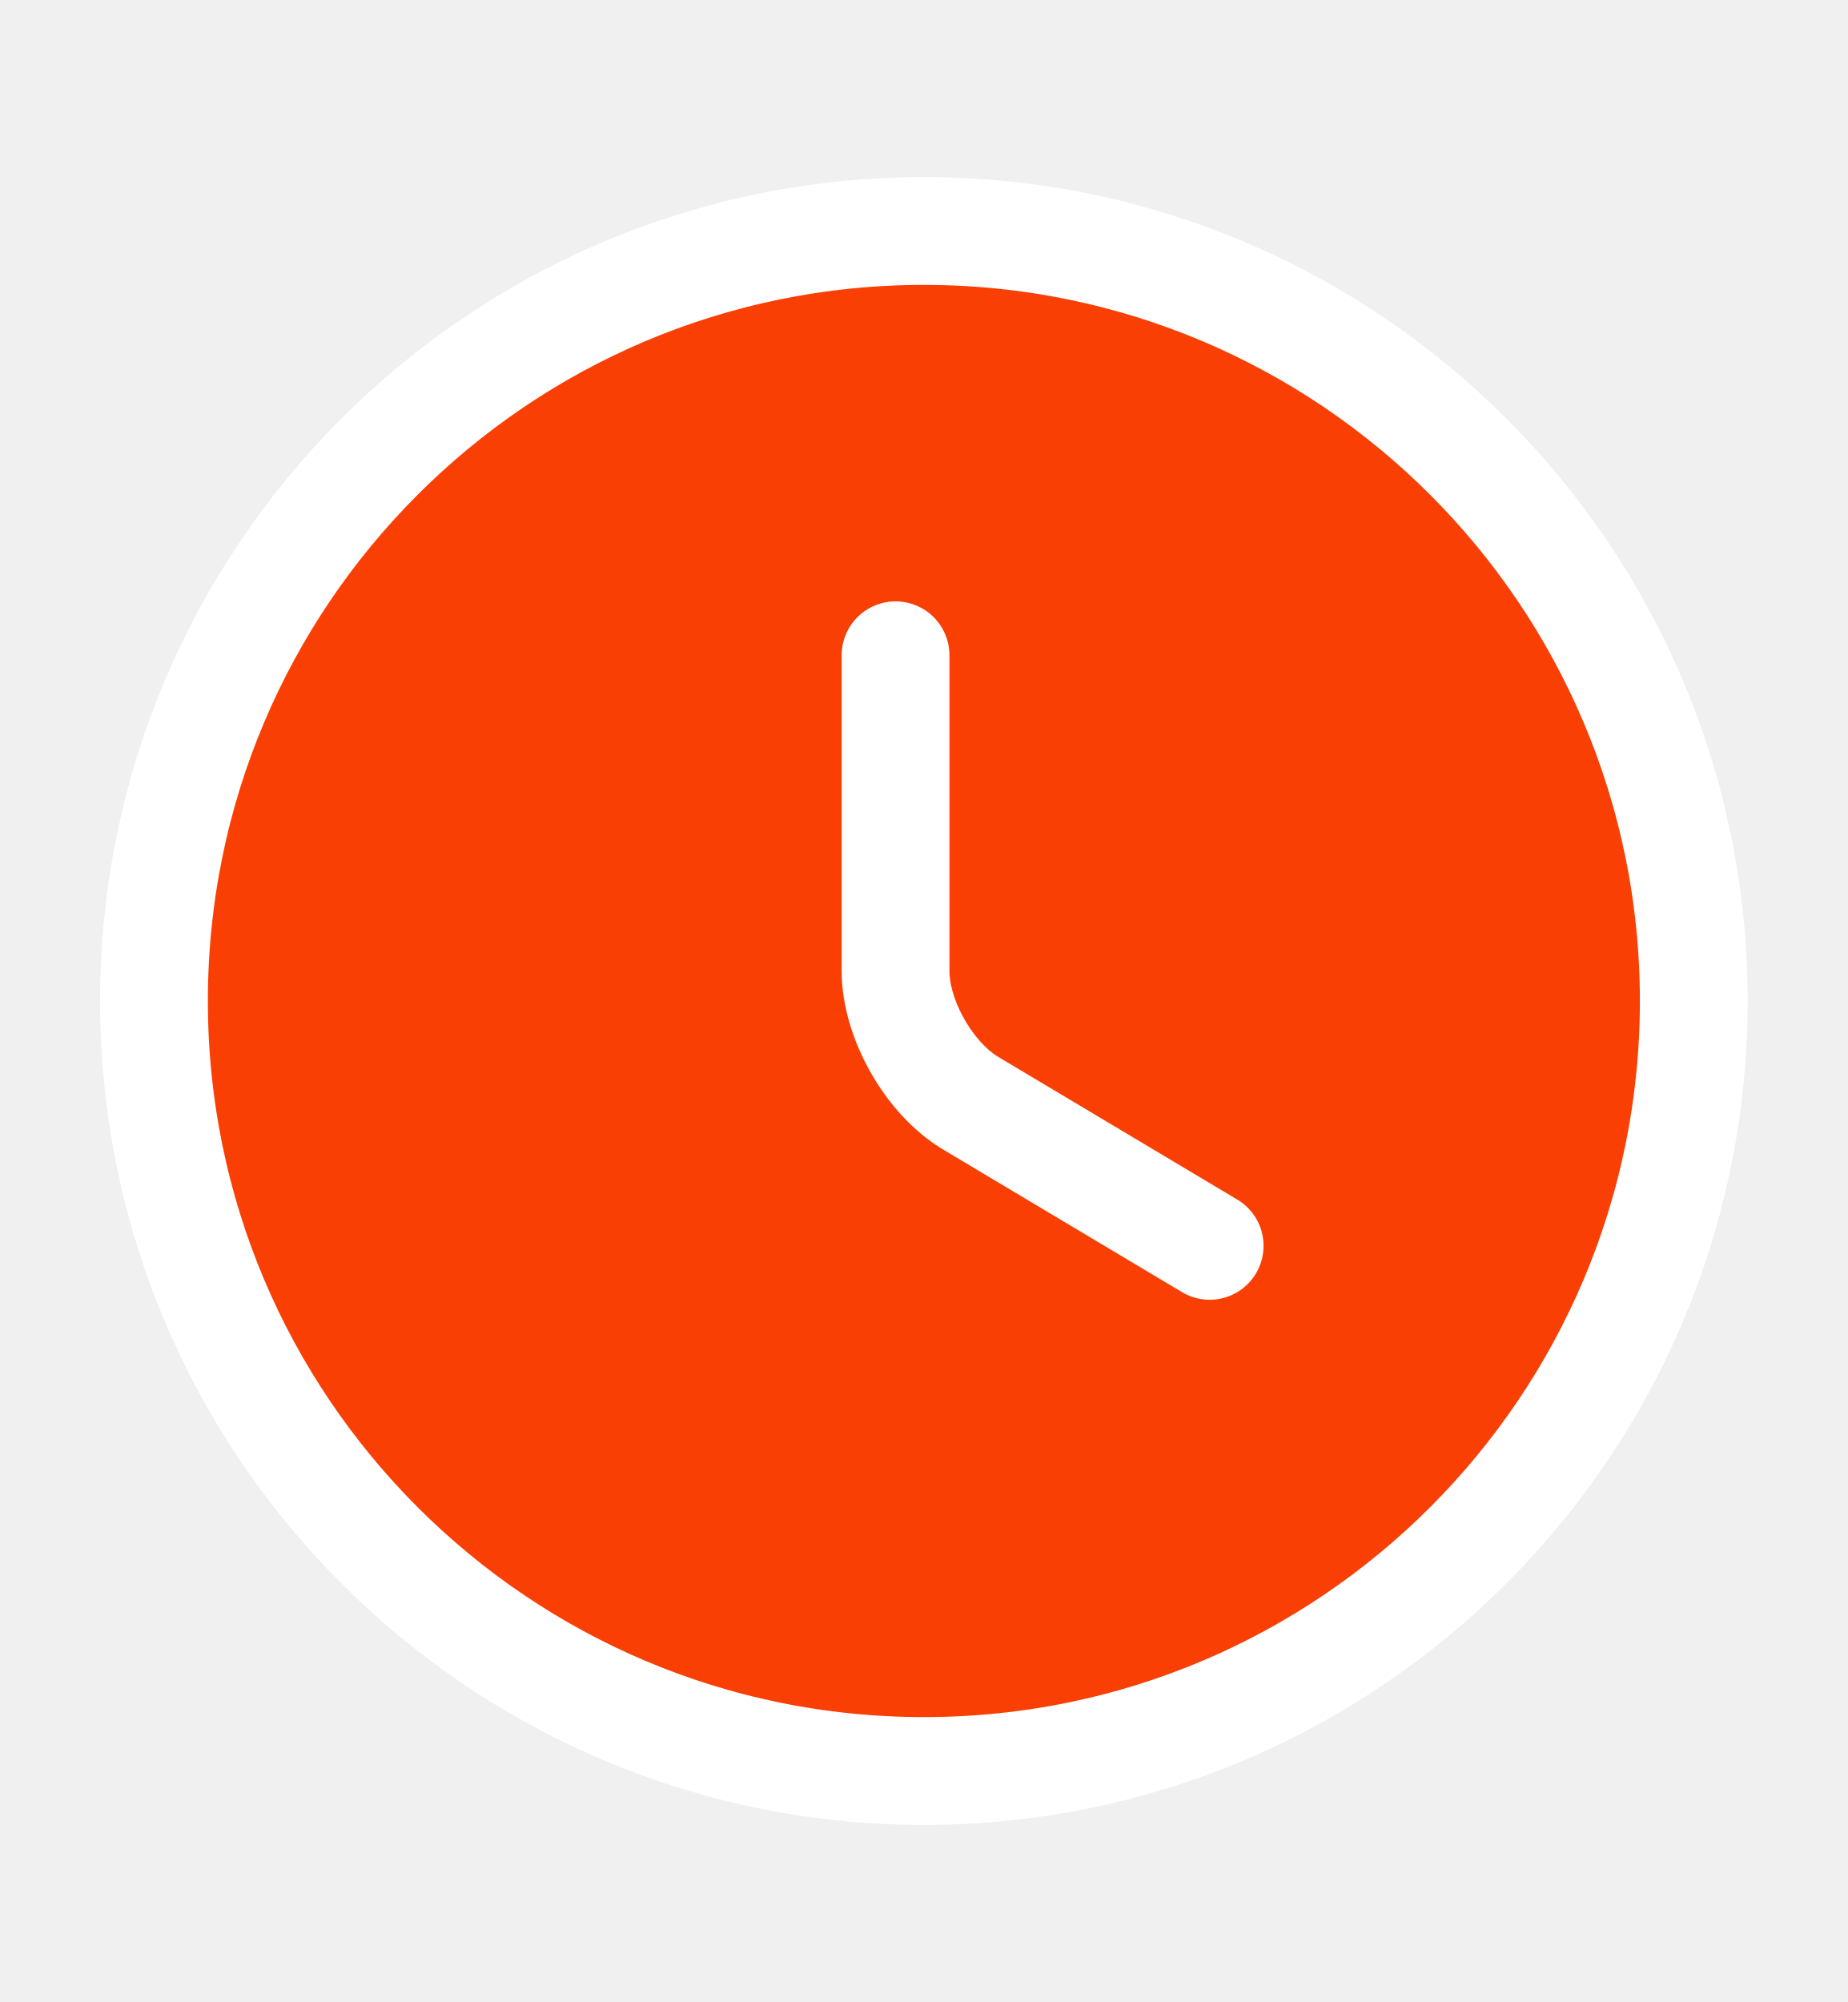
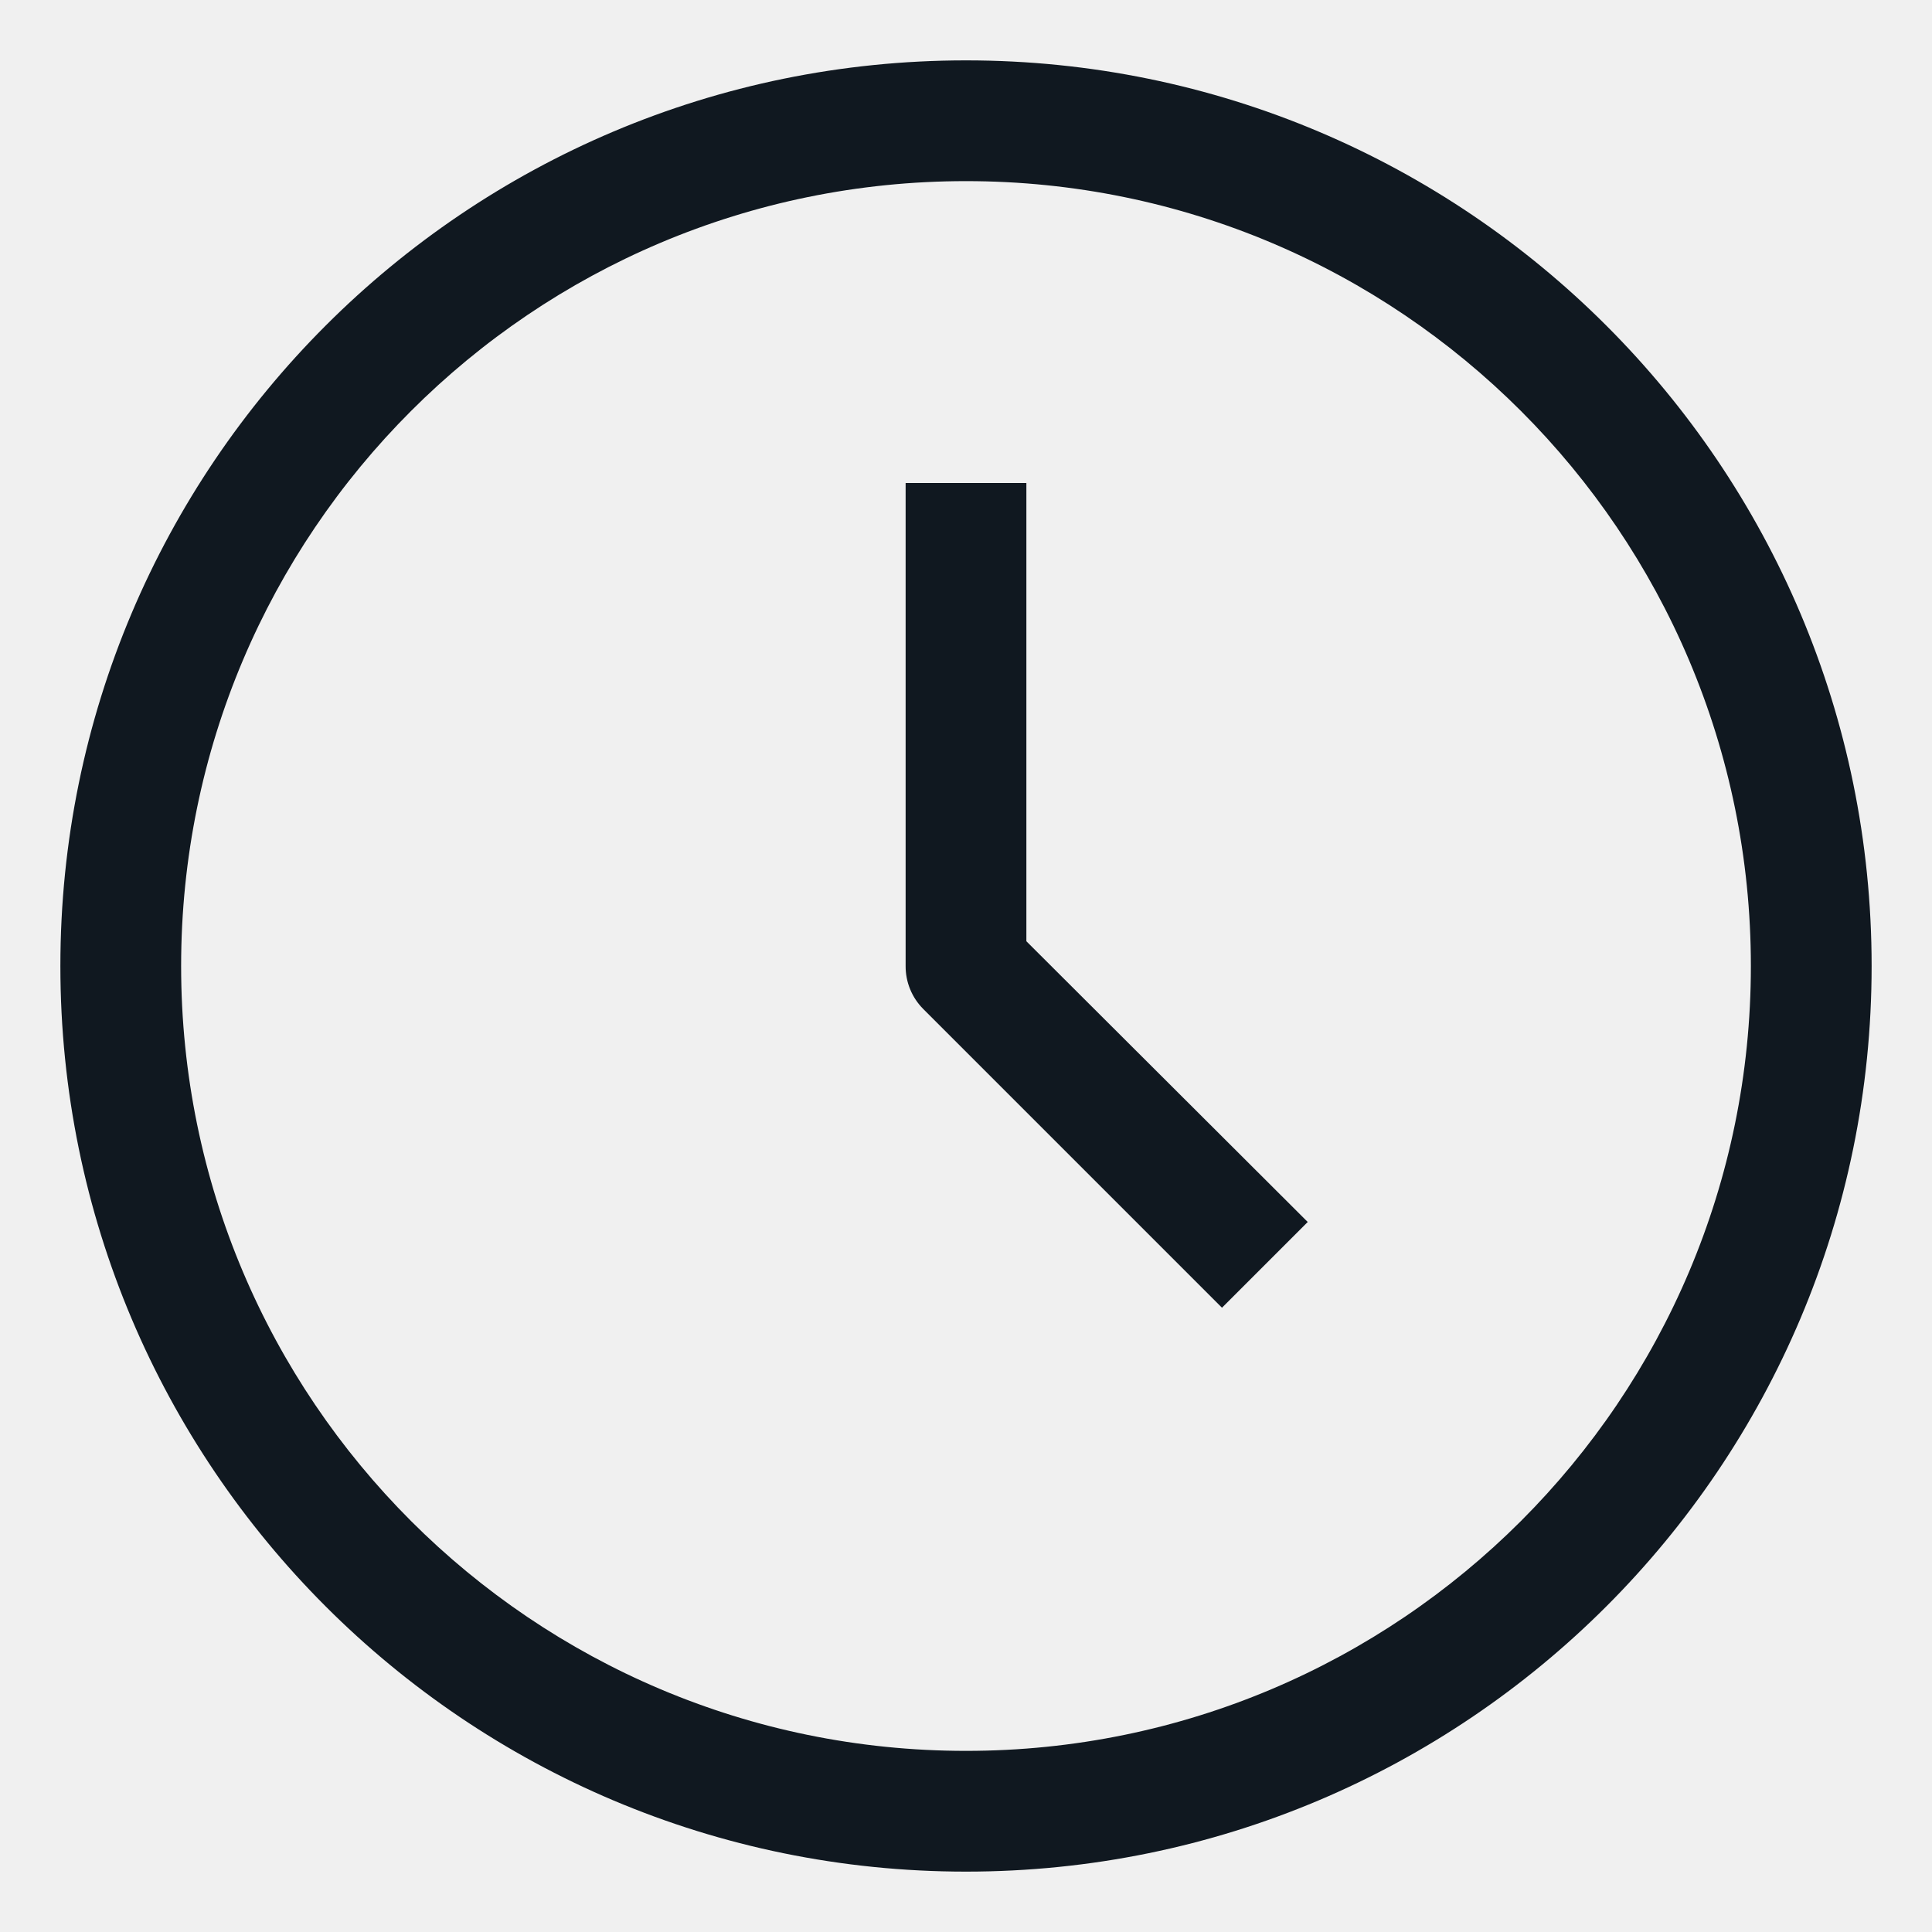
- <svg xmlns="http://www.w3.org/2000/svg" width="12" height="13" viewBox="0 0 12 13" fill="none">
-   <path d="M11 6.5C11 9.26 8.76 11.5 6 11.5C3.24 11.5 1 9.26 1 6.5C1 3.74 3.24 1.5 6 1.5C8.76 1.5 11 3.74 11 6.5Z" fill="#F93F04" stroke="white" stroke-width="0.7" stroke-linecap="round" stroke-linejoin="round" />
-   <path d="M7.856 8.09L6.306 7.165C6.036 7.005 5.816 6.62 5.816 6.305V4.255" fill="#F93F04" />
-   <path d="M7.856 8.09L6.306 7.165C6.036 7.005 5.816 6.62 5.816 6.305V4.255" stroke="white" stroke-width="0.7" stroke-linecap="round" stroke-linejoin="round" />
+ <svg xmlns="http://www.w3.org/2000/svg" viewBox="0 0 32 32">
+   <defs>
+     <style>.cls-1{fill:#101820;}</style>
+   </defs>
+   <g data-name="Layer 15" id="Layer_15">
+     <path class="cls-1" d="M16,31A15,15,0,1,1,31,16,15,15,0,0,1,16,31ZM16,3A13,13,0,1,0,29,16,13,13,0,0,0,16,3Z" />
+     <path class="cls-1" d="M20.24,21.66l-4.95-4.95A1,1,0,0,1,15,16V8h2v7.59l4.66,4.65Z" />
+   </g>
</svg>
